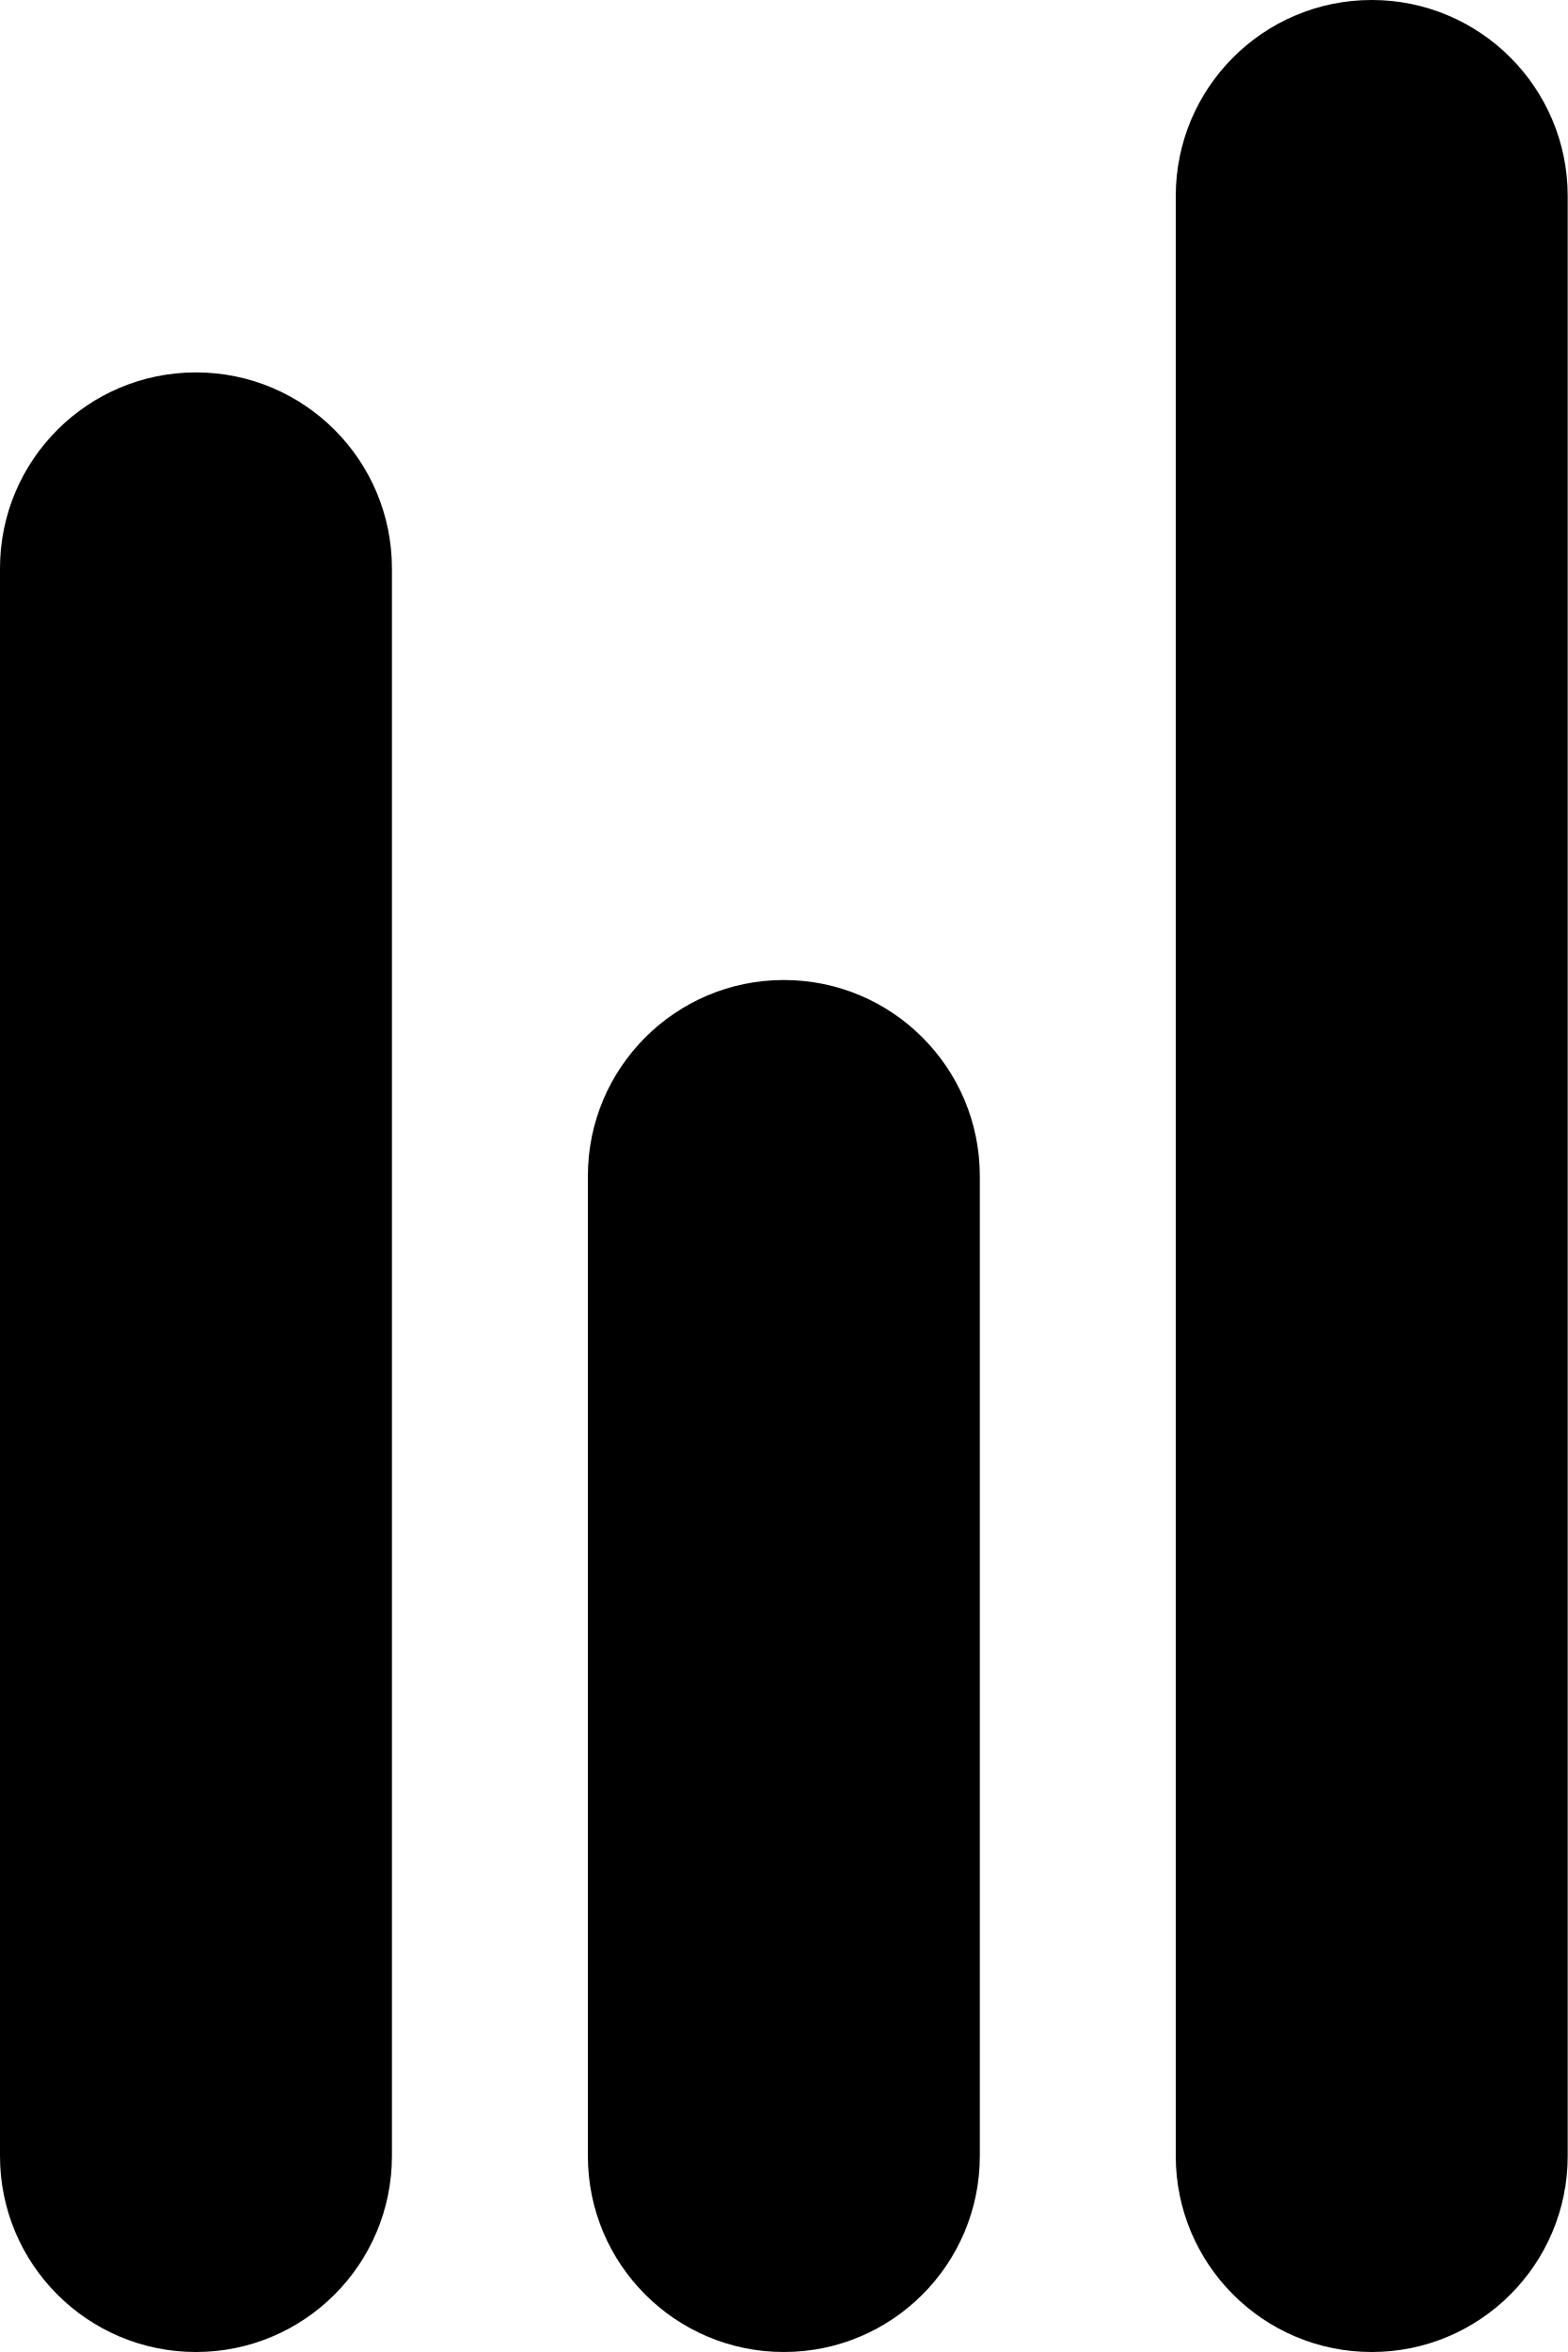
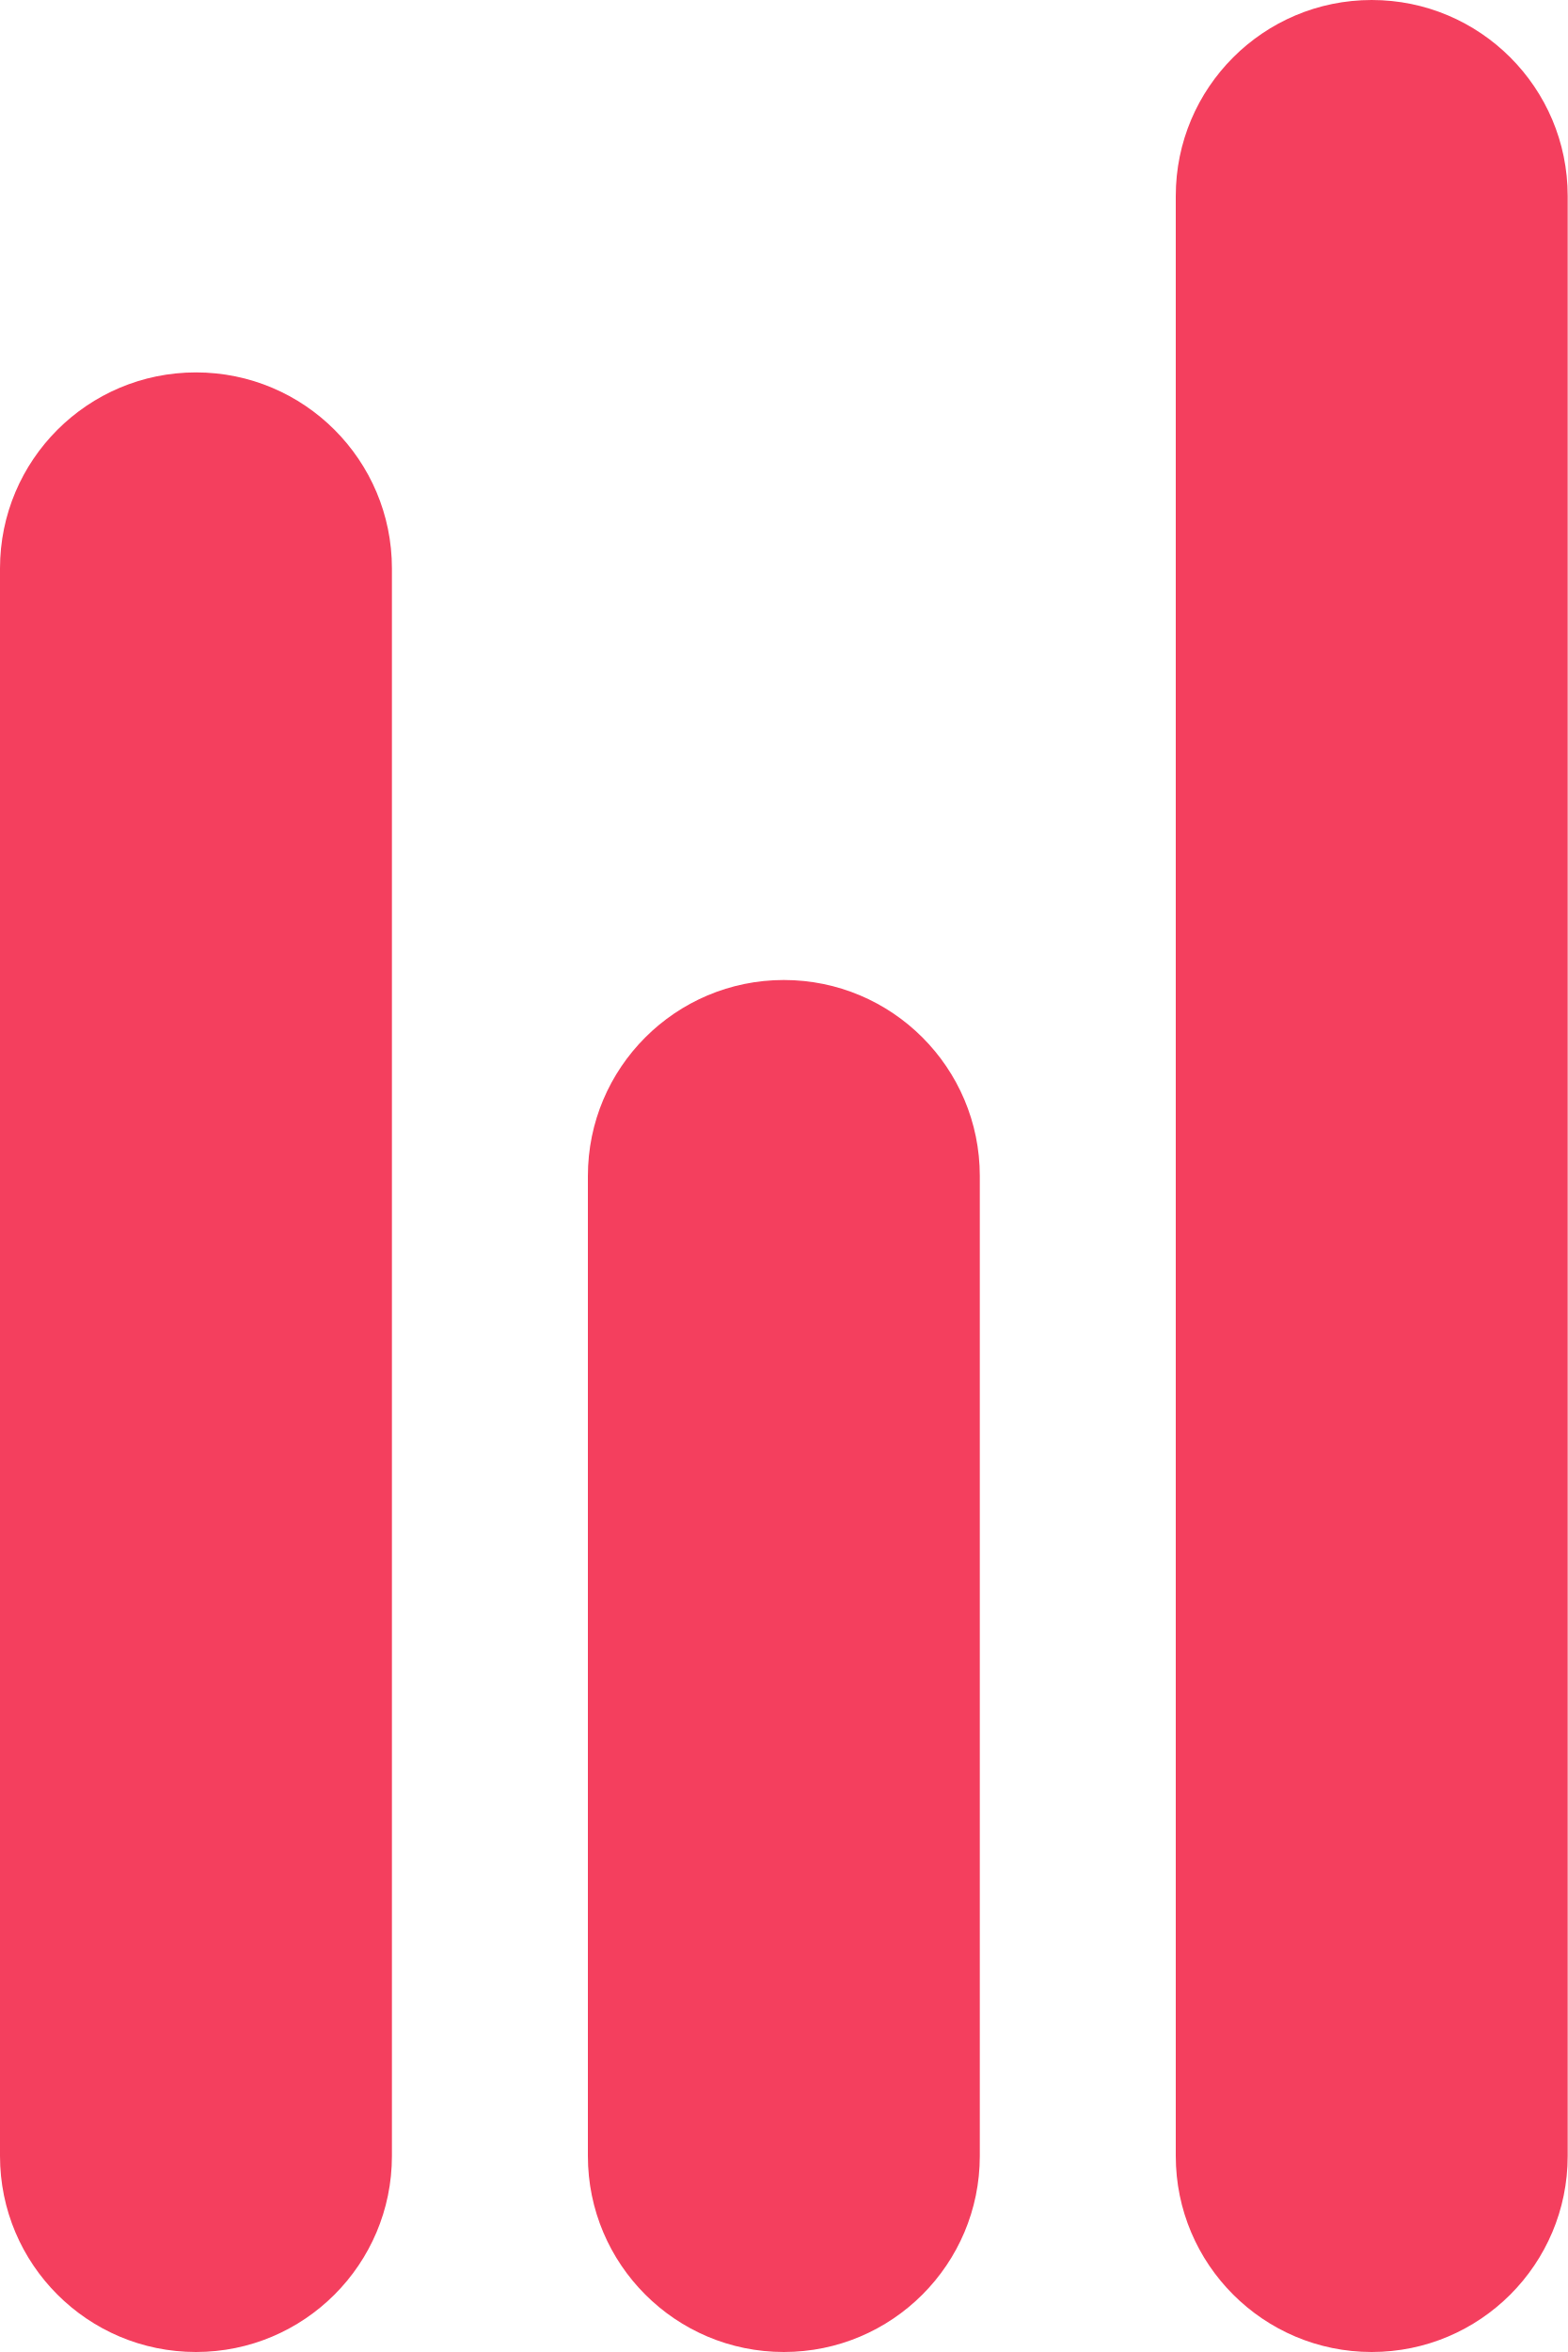
<svg xmlns="http://www.w3.org/2000/svg" width="320" height="480" viewBox="0 0 320 480" fill="none">
-   <rect x="240" width="80" height="480" rx="40" fill="black" />
-   <rect x="120" y="200" width="80" height="280" rx="40" fill="black" />
-   <rect y="76" width="80" height="404" rx="40" fill="black" />
+   <rect x="240" width="80" height="480" rx="40" fill="#F43F5E" />
+   <rect x="120" y="200" width="80" height="280" rx="40" fill="#F43F5E" />
+   <rect y="76" width="80" height="404" rx="40" fill="#F43F5E" />
</svg>
